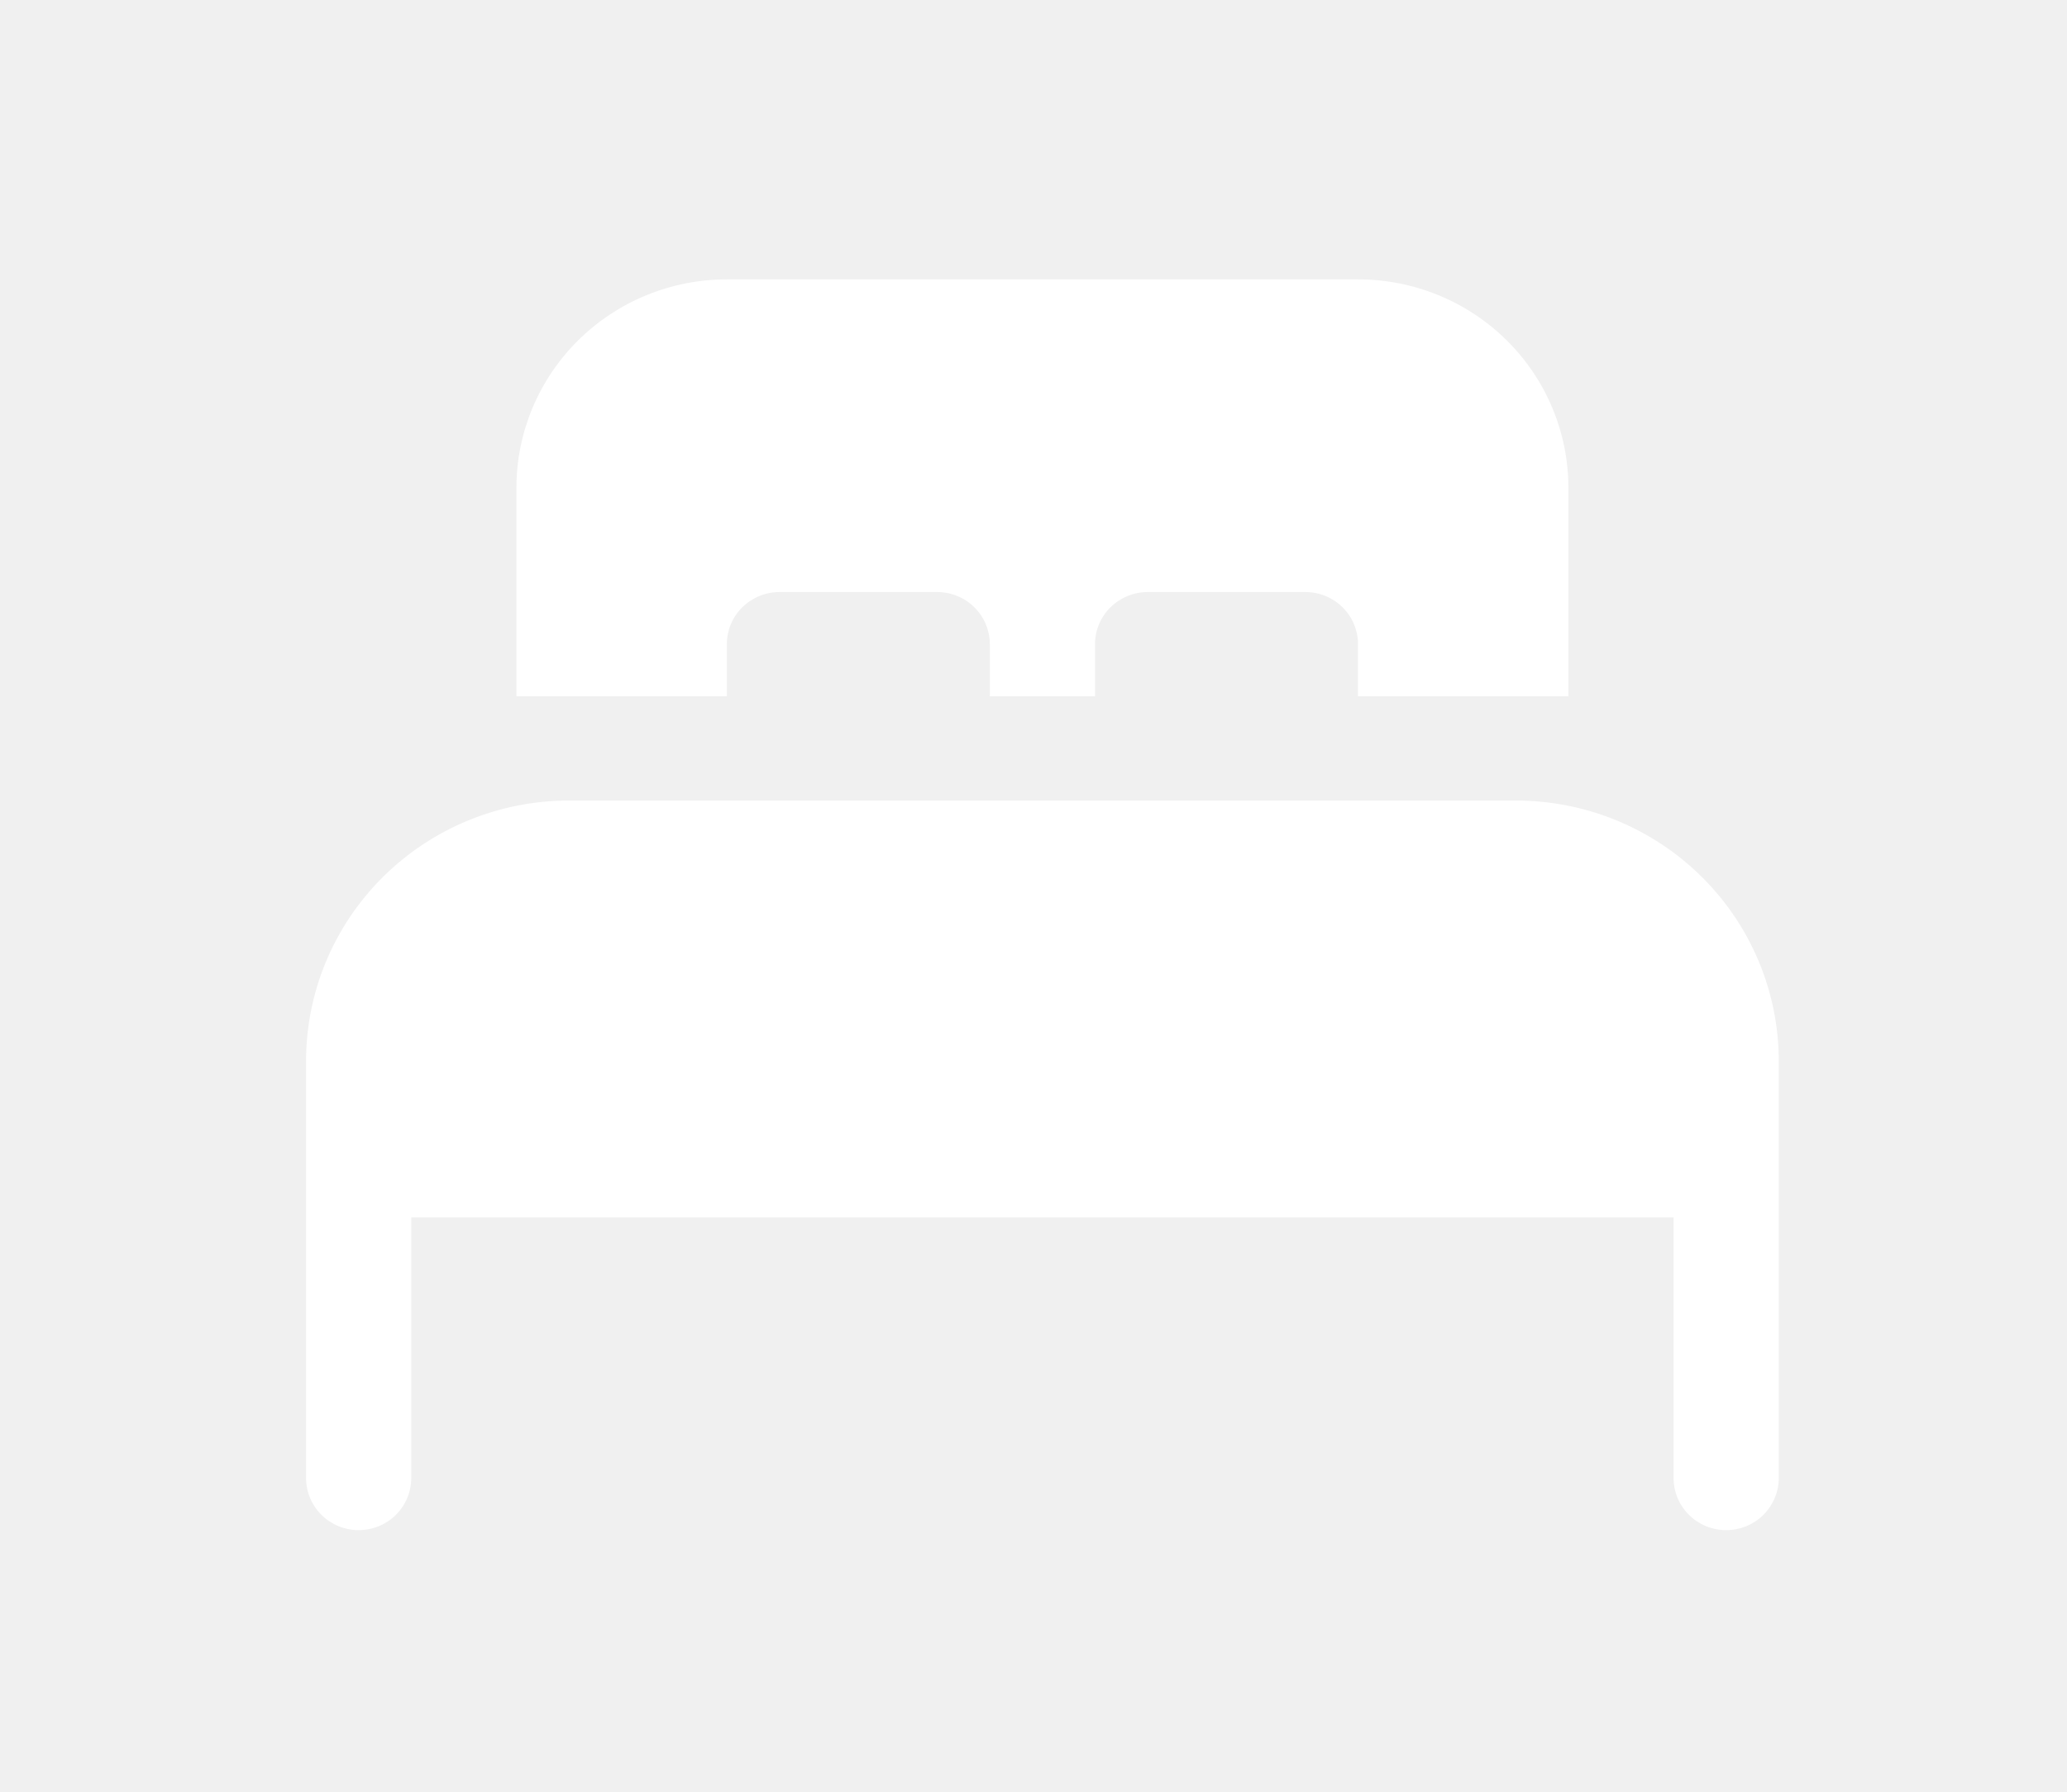
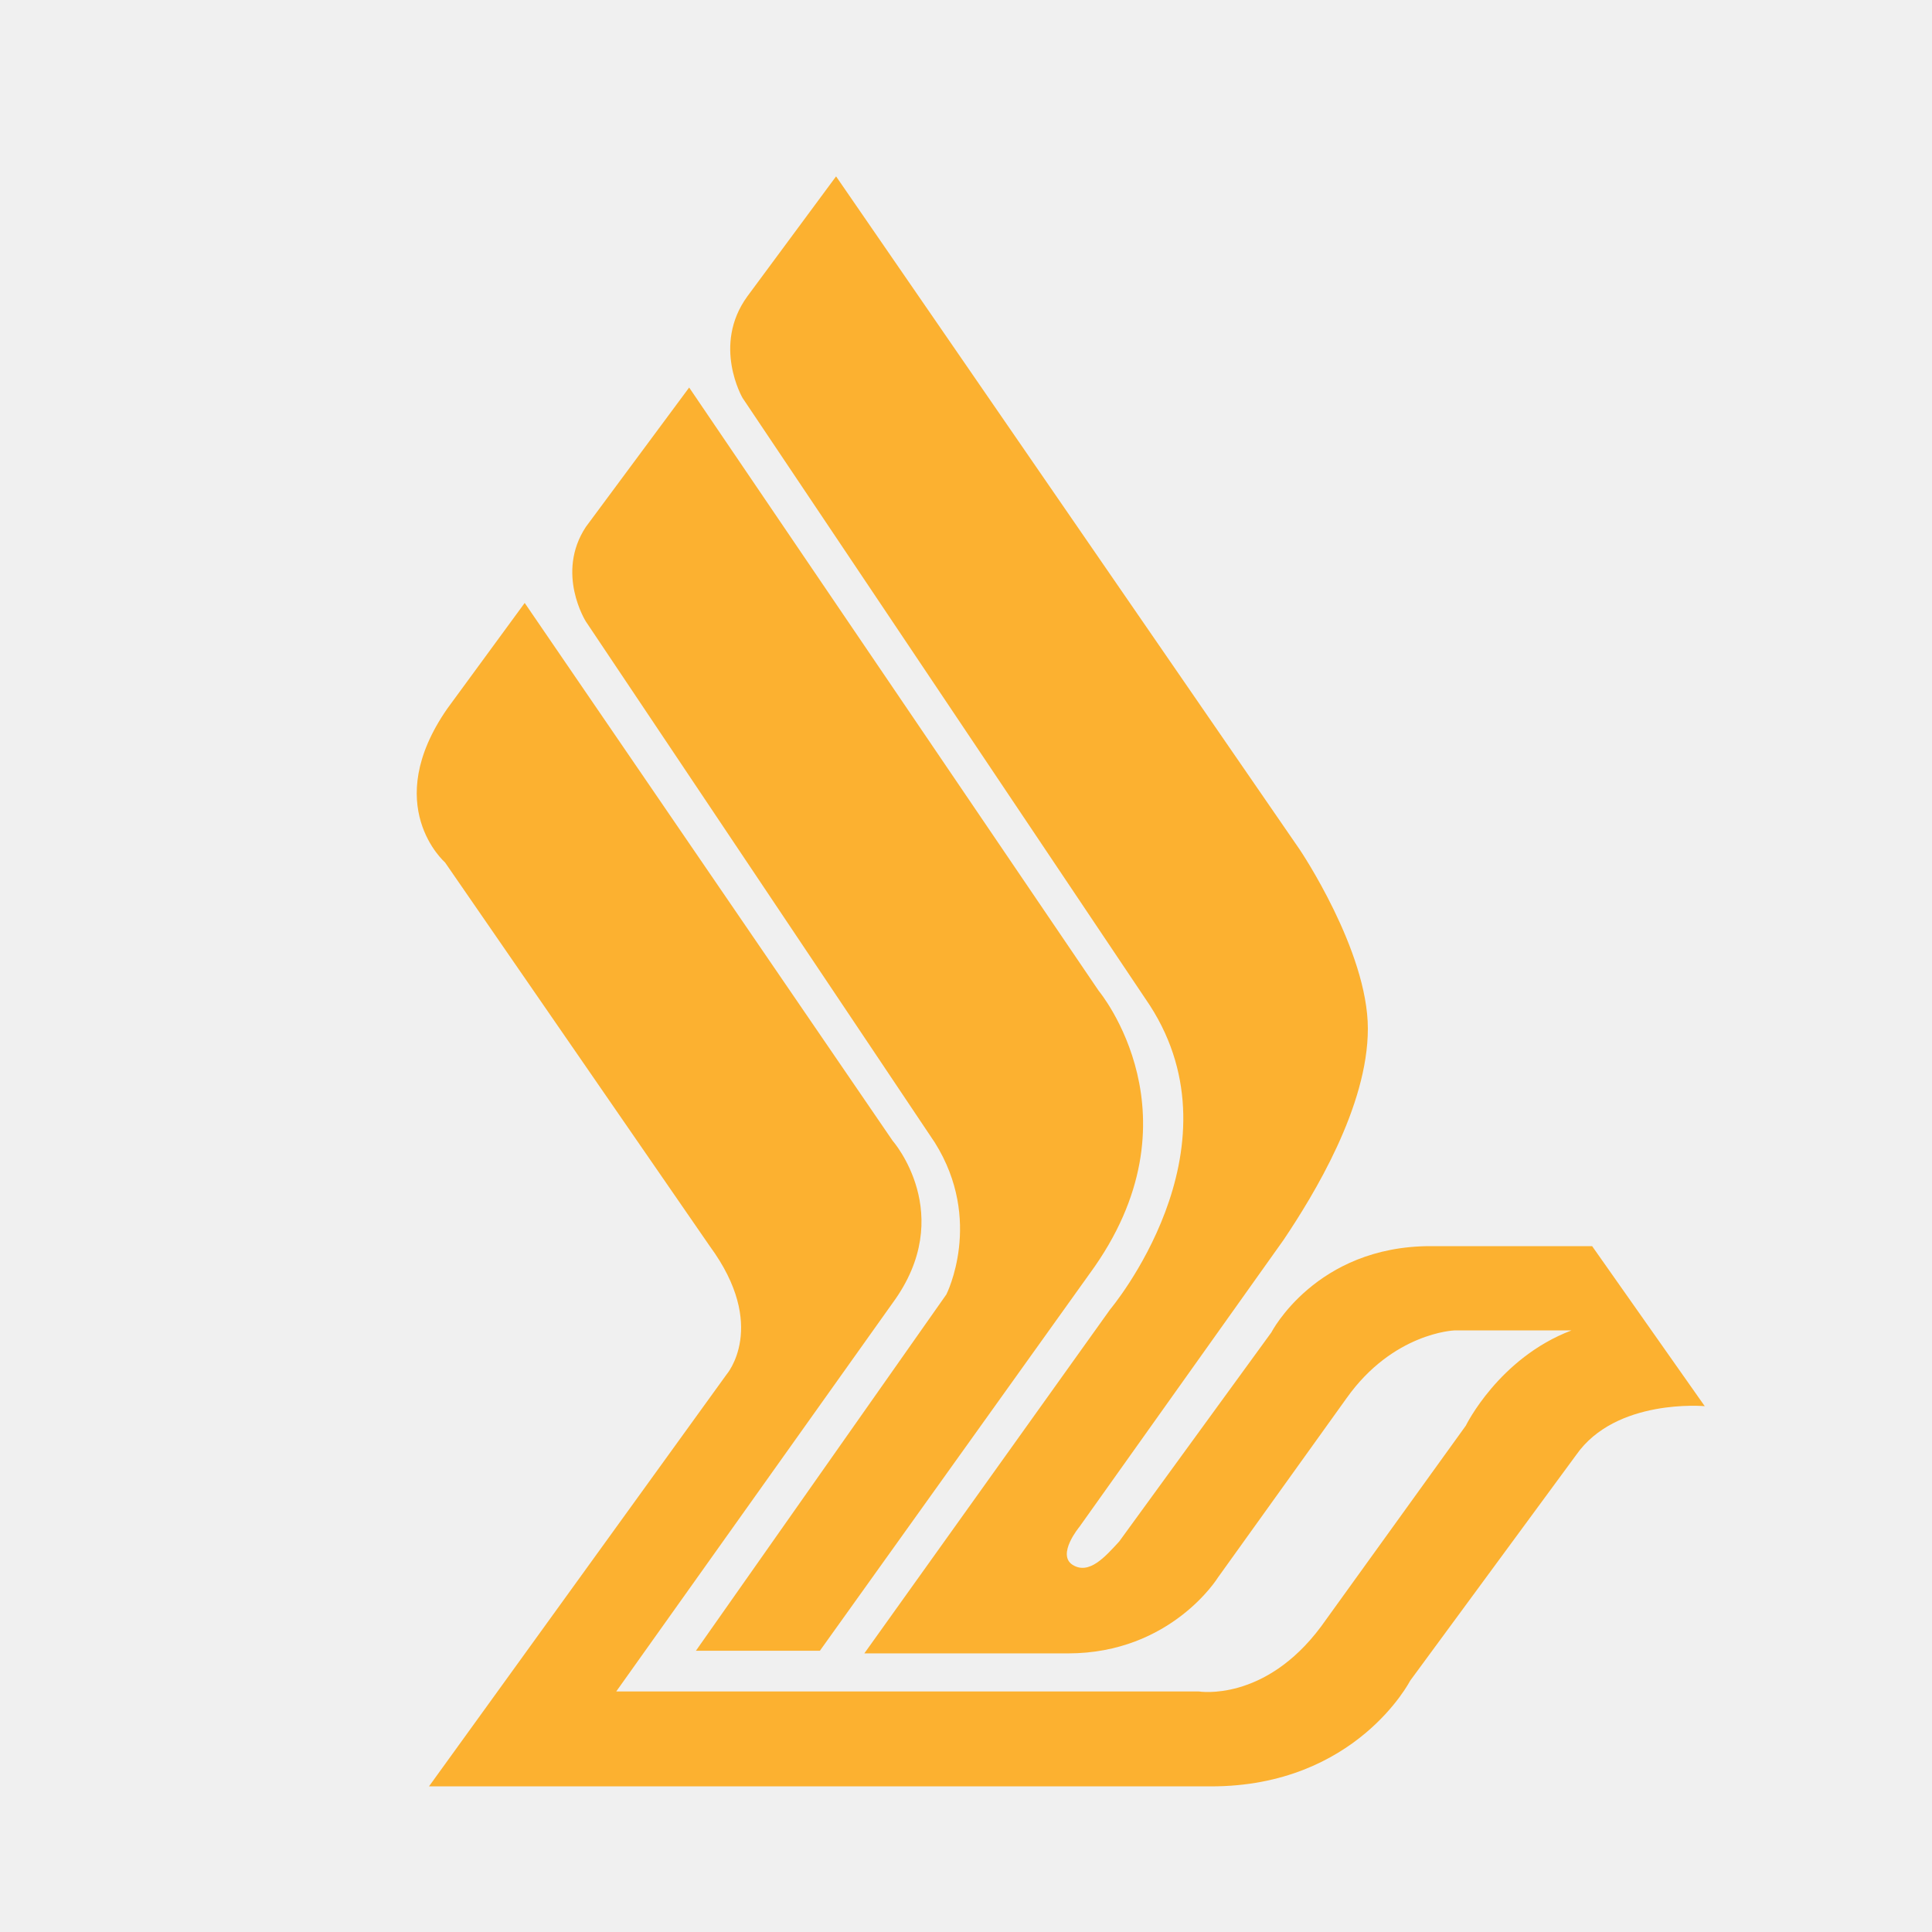
- <svg xmlns="http://www.w3.org/2000/svg" width="45" height="39" viewBox="0 0 45 39" fill="none">
-   <path d="M21.549 15.156H23.839V14.022C23.839 13.721 23.96 13.432 24.175 13.22C24.39 13.007 24.681 12.887 24.985 12.887H28.42C28.724 12.887 29.015 13.007 29.23 13.22C29.444 13.432 29.565 13.721 29.565 14.022V15.156H34.145V10.619C34.145 9.415 33.663 8.261 32.804 7.41C31.945 6.559 30.78 6.081 29.565 6.081H15.824C14.609 6.081 13.444 6.559 12.585 7.41C11.726 8.261 11.243 9.415 11.243 10.619V15.156H15.824V14.022C15.824 13.721 15.944 13.432 16.159 13.22C16.374 13.007 16.665 12.887 16.969 12.887H20.404C20.708 12.887 20.999 13.007 21.214 13.22C21.428 13.432 21.549 13.721 21.549 14.022V15.156Z" fill="white" />
-   <path d="M12.388 17.425C10.87 17.425 9.414 18.022 8.34 19.086C7.266 20.15 6.663 21.593 6.663 23.097V32.172C6.663 32.473 6.784 32.761 6.998 32.974C7.213 33.187 7.504 33.306 7.808 33.306C8.112 33.306 8.403 33.187 8.618 32.974C8.833 32.761 8.953 32.473 8.953 32.172V26.5H36.435V32.172C36.435 32.473 36.555 32.761 36.77 32.974C36.985 33.187 37.276 33.306 37.58 33.306C37.883 33.306 38.175 33.187 38.389 32.974C38.604 32.761 38.725 32.473 38.725 32.172V23.097C38.725 21.593 38.122 20.15 37.048 19.086C35.974 18.022 34.518 17.425 33 17.425H12.388Z" fill="white" />
+ <svg xmlns="http://www.w3.org/2000/svg" width="24" height="24" viewBox="0 0 24 24" fill="none">
+   <path d="M10.185 20.506H8.645L11.756 16.08C11.756 16.08 12.221 15.164 11.613 14.194L7.278 7.721C7.278 7.721 6.898 7.121 7.278 6.545L8.561 4.814L13.649 12.309C13.649 12.309 14.961 13.878 13.535 15.823L10.185 20.506Z" fill="#FCB130" />
+   <path d="M13.903 19.149L15.793 16.552C15.793 16.552 16.345 15.48 17.771 15.48H19.778L21.177 17.468C21.177 17.468 20.073 17.366 19.579 18.075L17.517 20.879C17.517 20.879 16.844 22.191 15.045 22.191H5.329L9.025 17.075C9.025 17.075 9.548 16.475 8.817 15.48L5.528 10.713C5.528 10.713 4.719 10.008 5.557 8.802L6.518 7.49L11.088 14.17C11.088 14.17 11.896 15.087 11.088 16.187L7.655 21.012H14.893C14.893 21.012 15.709 21.148 16.411 20.205L18.209 17.71C18.209 17.71 18.618 16.87 19.521 16.527H18.066C18.066 16.527 17.306 16.554 16.728 17.368L15.13 19.596C15.13 19.596 14.549 20.539 13.266 20.539H10.737L13.789 16.268C13.789 16.268 15.452 14.297 14.283 12.488L9.224 4.943C9.224 4.943 8.844 4.29 9.282 3.684L10.386 2.191L16.147 10.556C16.147 10.556 16.992 11.809 16.992 12.778C16.992 13.747 16.319 14.845 15.946 15.401L13.409 18.967C13.409 18.967 13.123 19.31 13.324 19.439C13.53 19.568 13.731 19.336 13.903 19.149Z" fill="#FCB130" />
</svg>
